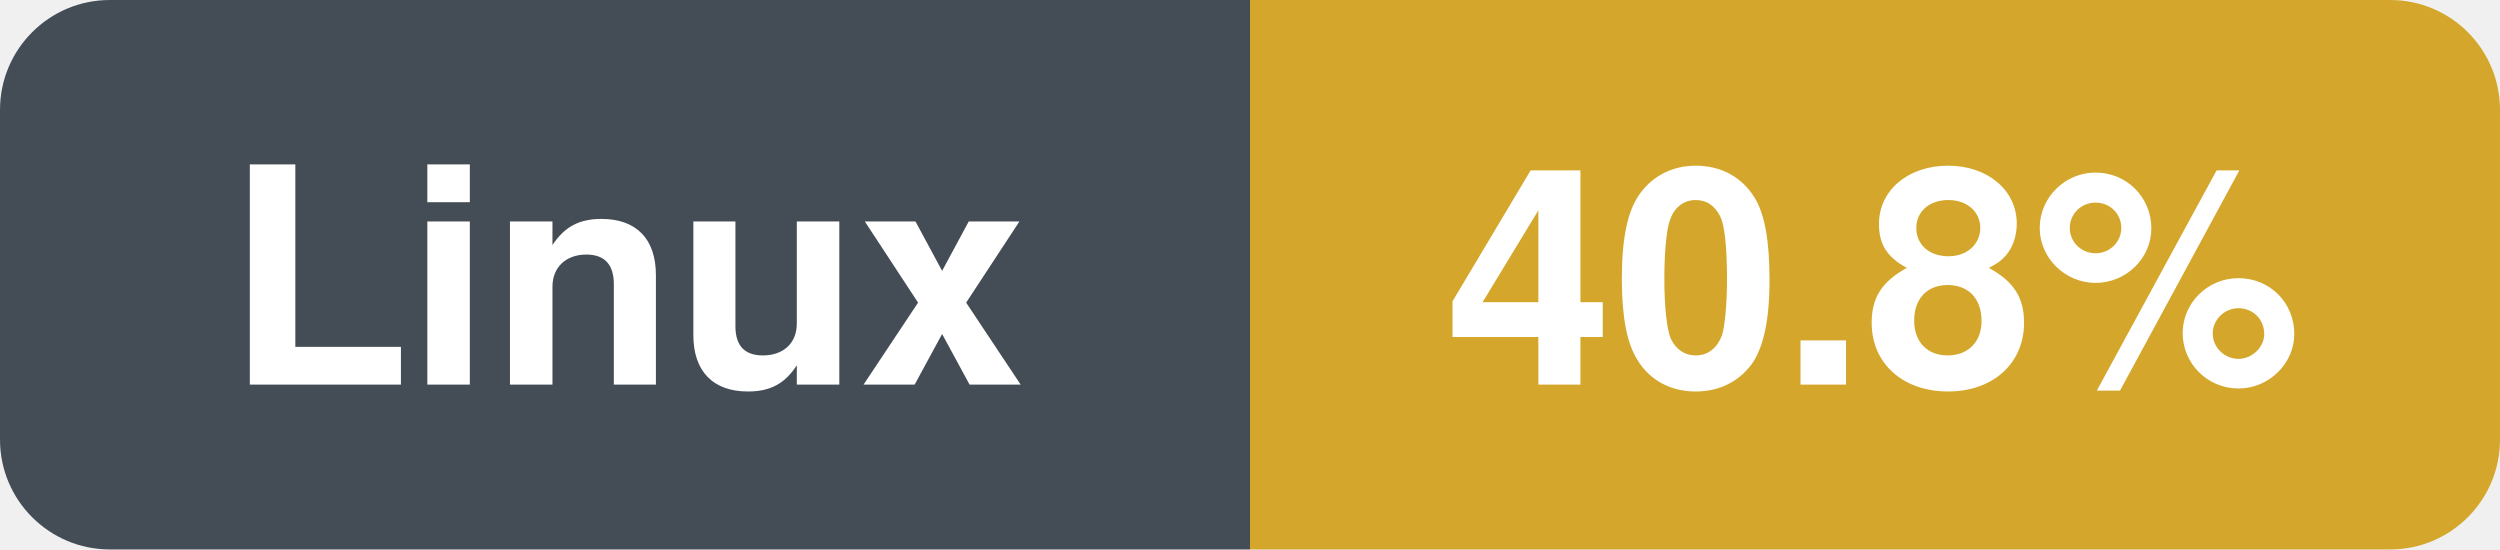
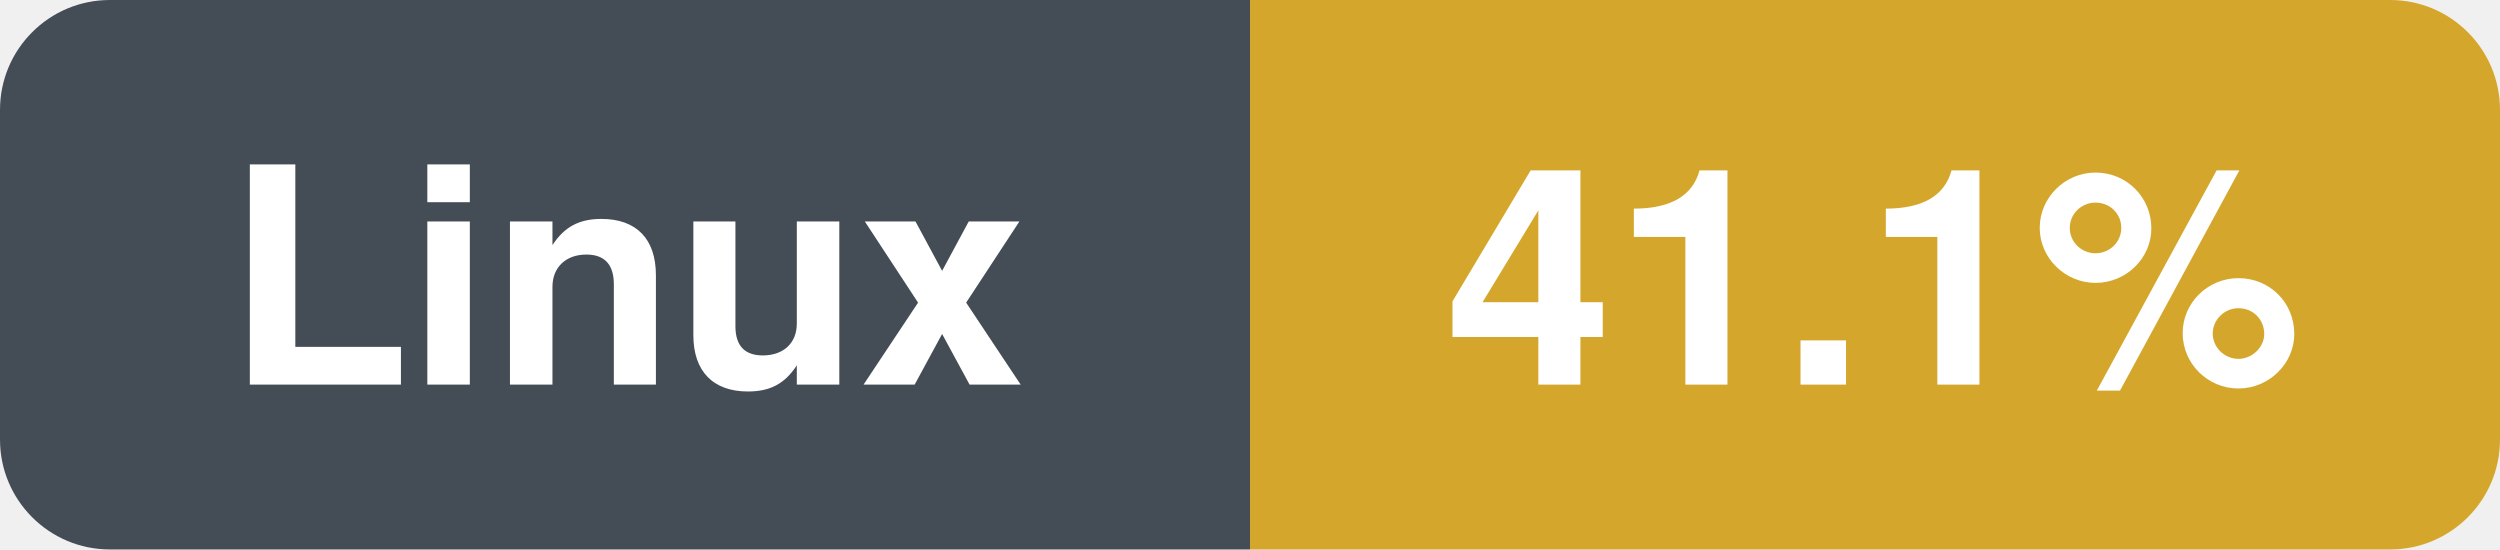
- <svg xmlns="http://www.w3.org/2000/svg" width="91" height="20" viewBox="0 0 91 20" role="img" aria-label="Linux: 40.8%">
+ <svg xmlns="http://www.w3.org/2000/svg" width="91" height="20" viewBox="0 0 91 20" role="img" aria-label="Linux: 41.1%">
  <clipPath id="r">
    <rect width="91" height="20" rx="4" />
  </clipPath>
  <g clip-path="url(#r)">
    <rect x="0.0" y="0.0" width="45.5" height="20.0" fill="#444d56" />
    <rect x="45.5" y="0.0" width="45.5" height="20.0" fill="#d4a72c" />
  </g>
  <text x="22.8" y="14.0" font-family="-apple-system,BlinkMacSystemFont,'Segoe UI',Helvetica,Arial,sans-serif" font-size="11" font-weight="600" fill="#ffffff" text-anchor="middle">Linux</text>
-   <text x="68.2" y="14.0" font-family="-apple-system,BlinkMacSystemFont,'Segoe UI',Helvetica,Arial,sans-serif" font-size="11" font-weight="600" fill="#ffffff" text-anchor="middle">40.8%</text>
+   <text x="68.2" y="14.0" font-family="-apple-system,BlinkMacSystemFont,'Segoe UI',Helvetica,Arial,sans-serif" font-size="11" font-weight="600" fill="#ffffff" text-anchor="middle">41.1%</text>
</svg>
